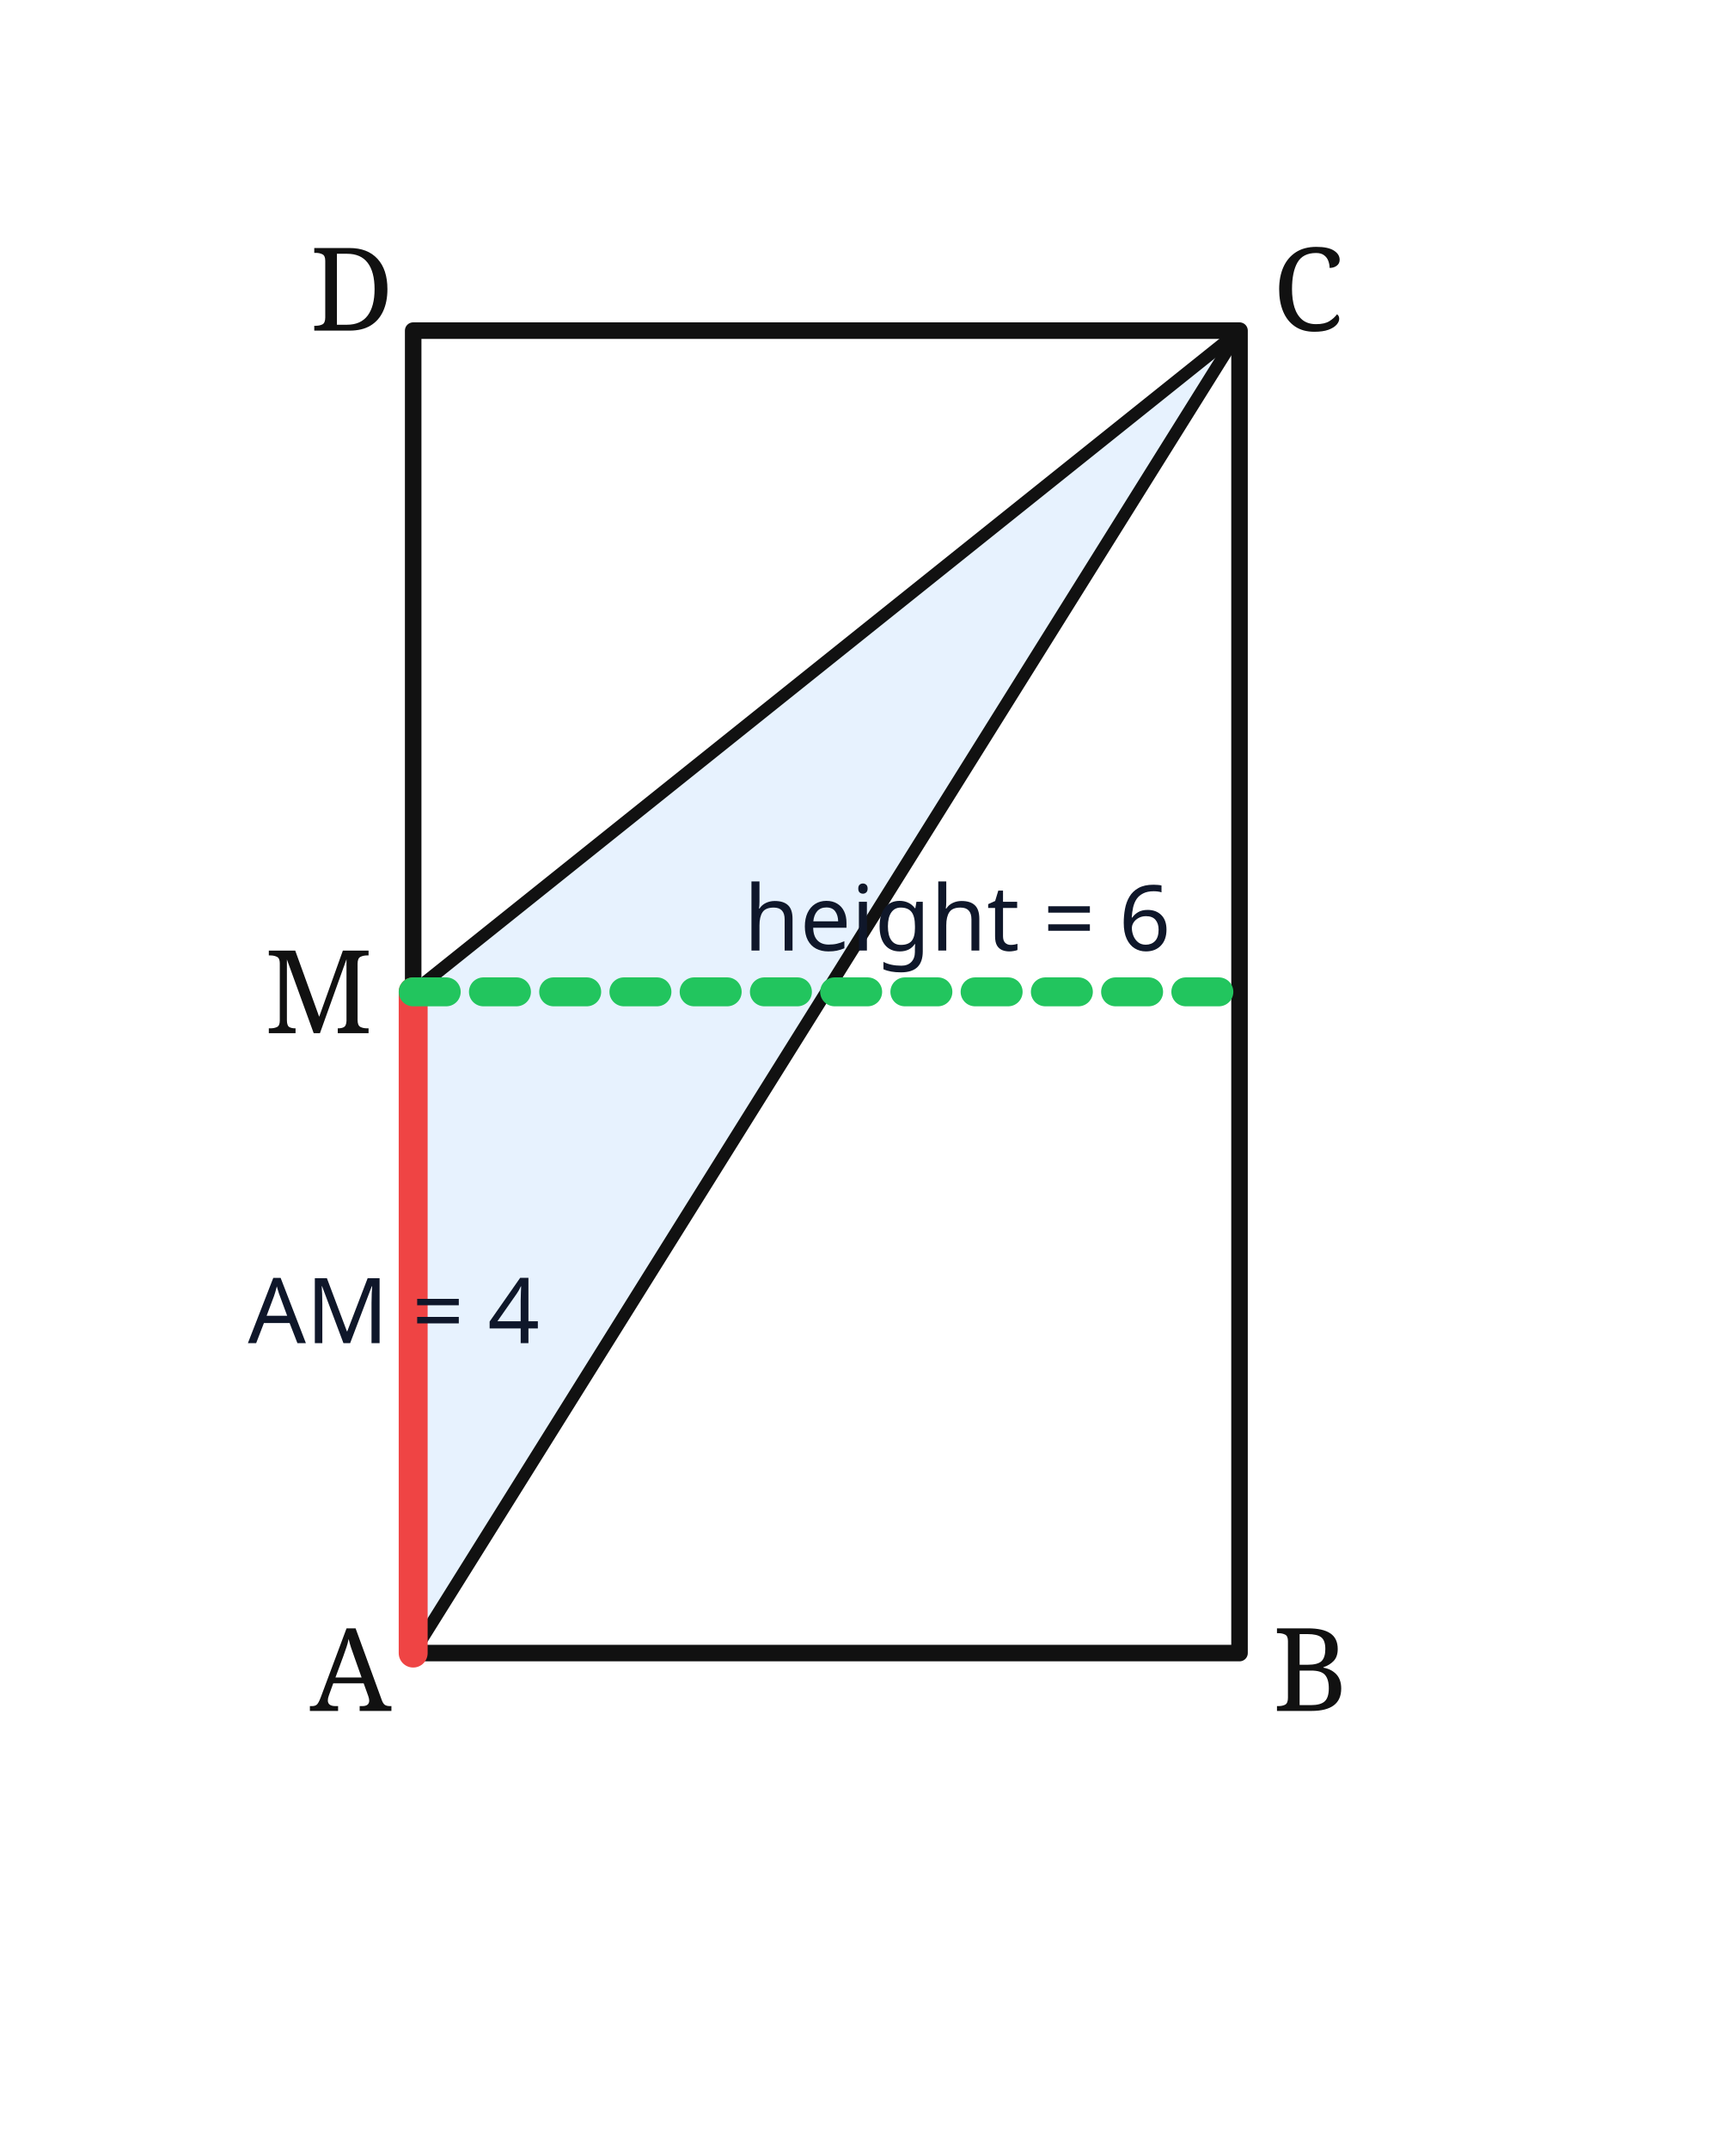
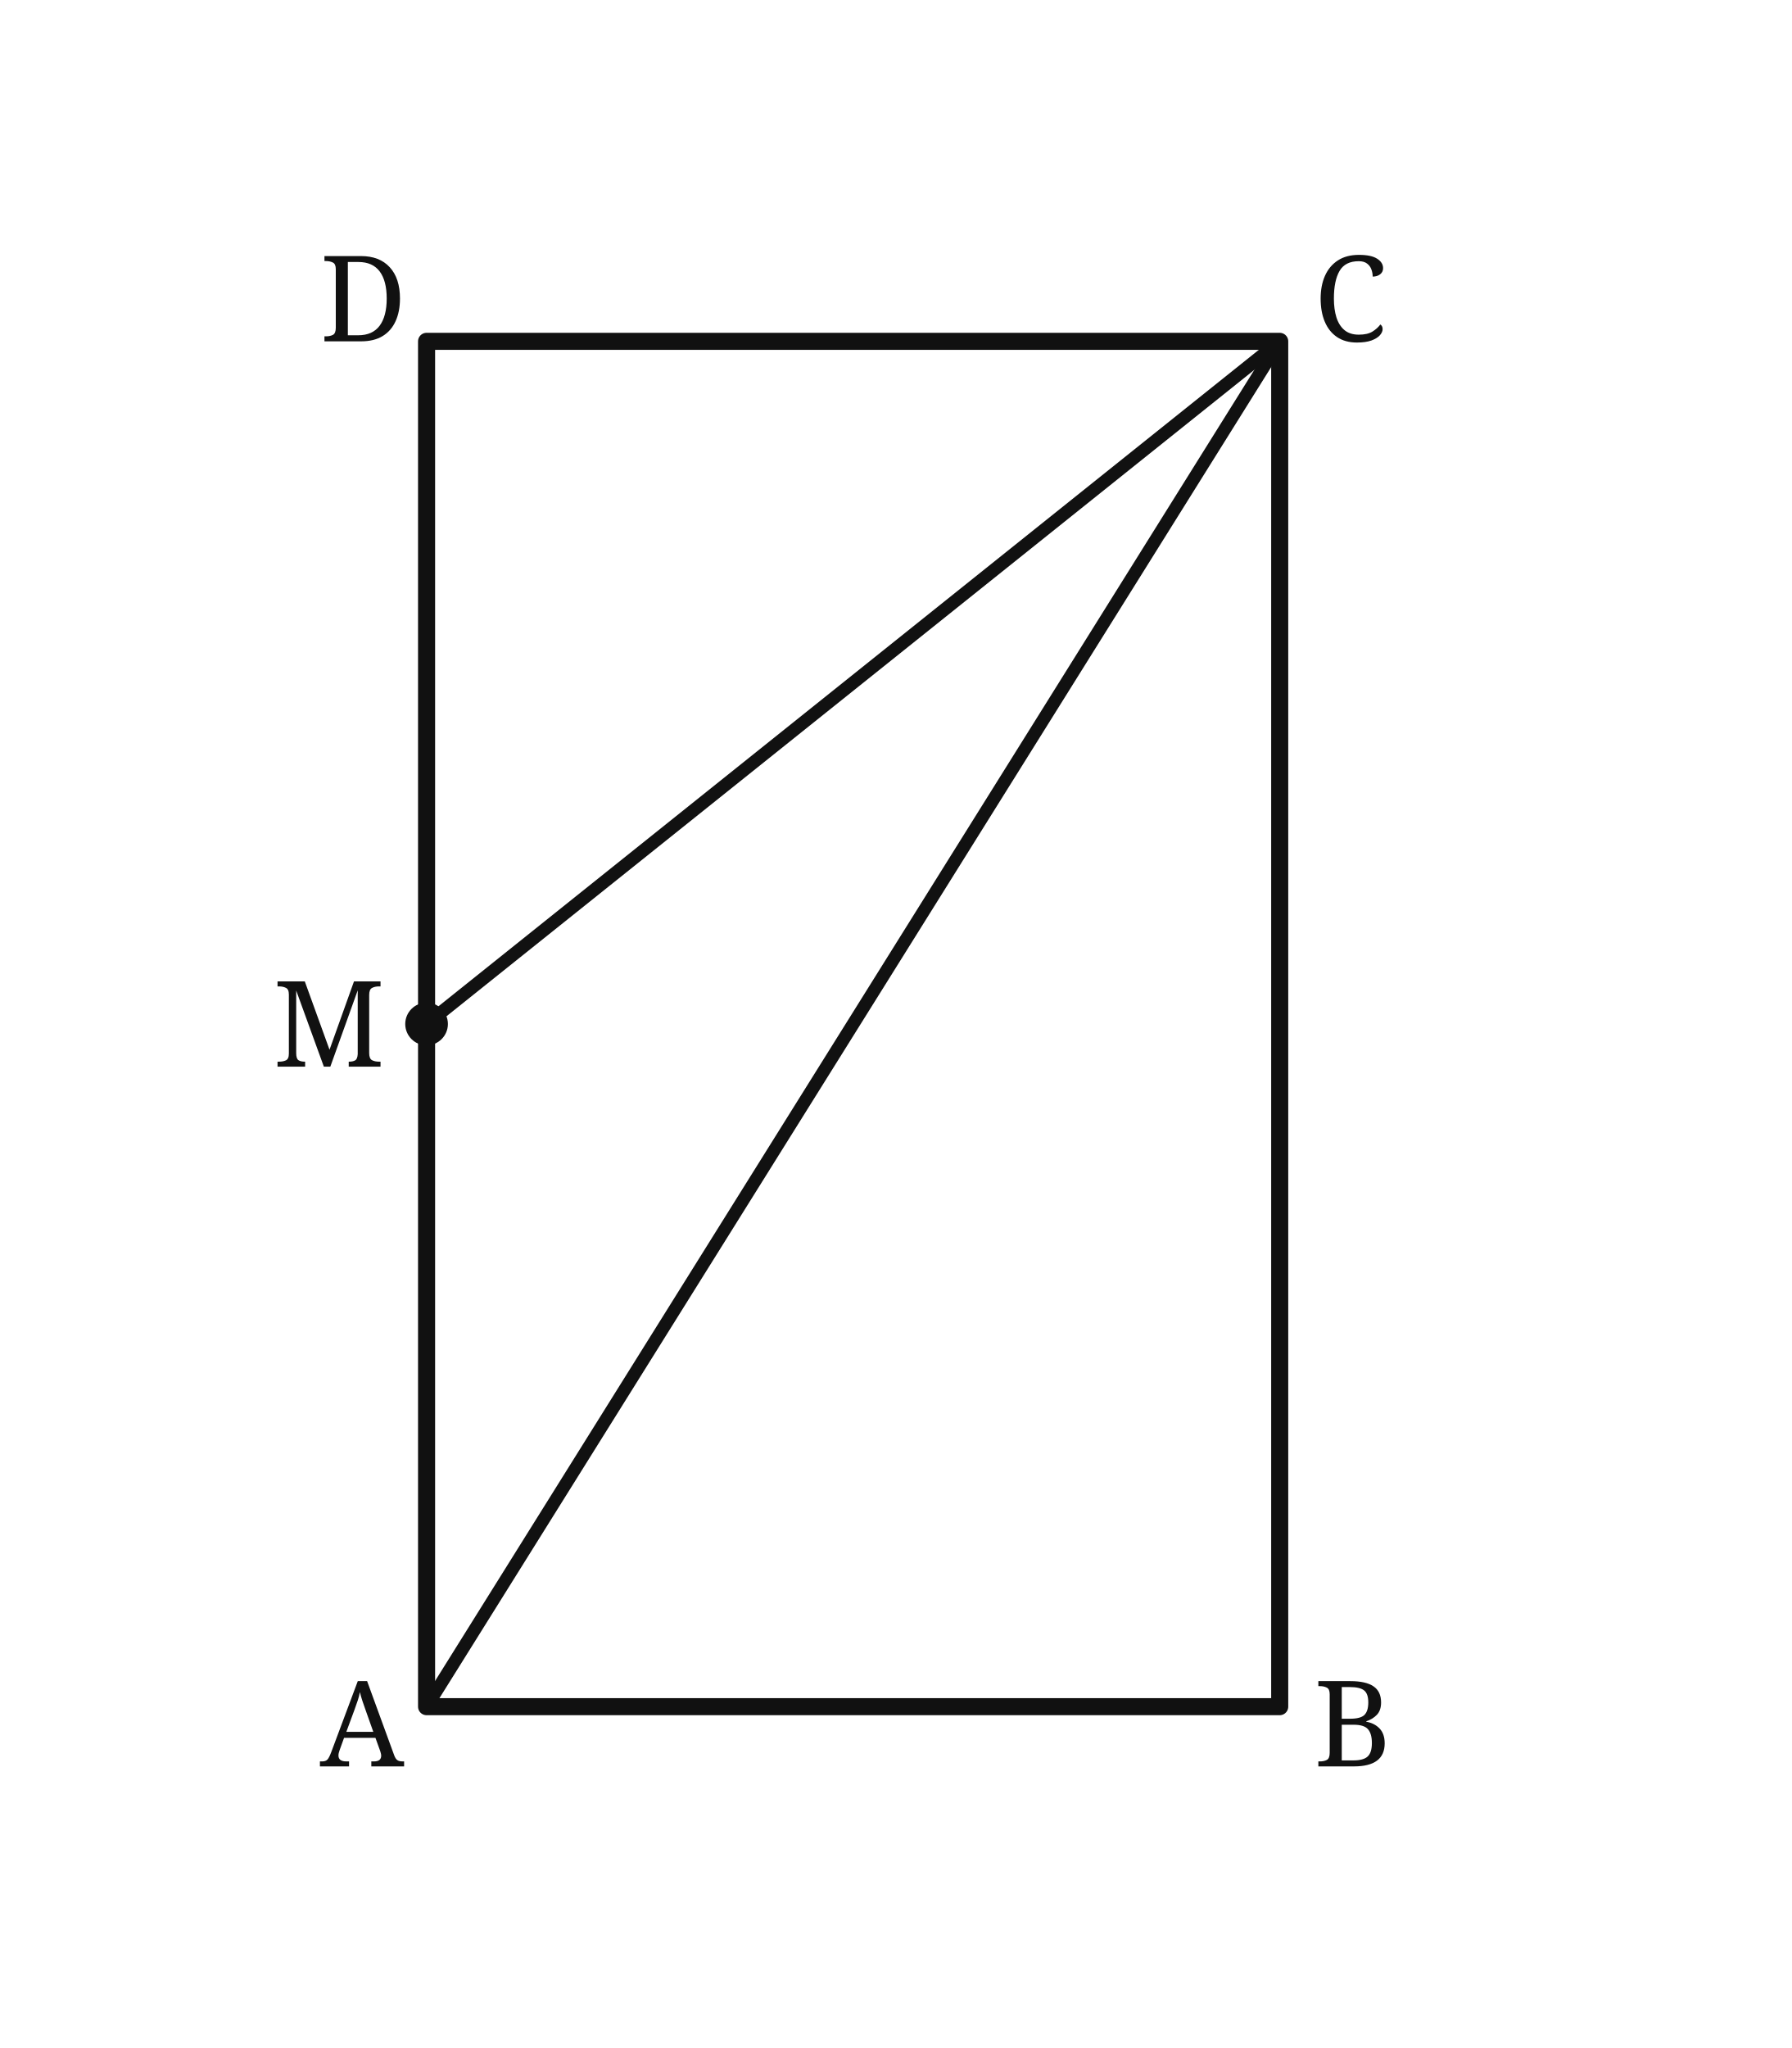
- <svg xmlns="http://www.w3.org/2000/svg" viewBox="0 0 420 520" role="img" aria-label="Rectangle ABCD with triangle AMC highlighted">
+ <svg xmlns="http://www.w3.org/2000/svg" viewBox="0 0 420 480" role="img" aria-label="Rectangle ABCD with point M on side AD">
  <style>
-   .edge{fill:none;stroke:#111;stroke-width:4;stroke-linecap:round;stroke-linejoin:round}.thin{fill:none;stroke:#111;stroke-width:3}.tri{fill:#93c5fd;fill-opacity:.22;stroke:#2563eb;stroke-width:0}.base{stroke:#ef4444;stroke-width:7;stroke-linecap:round;animation:pulse 2.4s infinite}.height{stroke:#22c55e;stroke-width:7;stroke-linecap:round;stroke-dasharray:8 9;animation:dash 2.4s infinite}.label{font:28px Georgia,serif;fill:#111}.note{font:22px system-ui,sans-serif;fill:#0f172a}.eq{font:24px system-ui,sans-serif;fill:#1d4ed8;font-weight:700;opacity:0;animation:fade 6s infinite}@keyframes pulse{0%,100%{opacity:.35}45%,70%{opacity:1}}@keyframes dash{to{stroke-dashoffset:-34}}@keyframes fade{0%,45%{opacity:0}55%,90%{opacity:1}100%{opacity:0}}
+   .edge{fill:none;stroke:#111;stroke-width:4;stroke-linecap:round;stroke-linejoin:round}.thin{fill:none;stroke:#111;stroke-width:3}.label{font:28px Georgia,serif;fill:#111}
</style>
  <rect x="100" y="80" width="200" height="320" class="edge" />
-   <polygon points="100,240 300,80 100,400" class="tri" />
  <line x1="100" y1="240" x2="300" y2="80" class="thin" />
  <line x1="100" y1="400" x2="300" y2="80" class="thin" />
-   <line x1="100" y1="240" x2="100" y2="400" class="base" />
-   <line x1="100" y1="240" x2="300" y2="240" class="height" />
+   <circle cx="100" cy="240" r="5" fill="#111" />
  <text x="75" y="414" class="label">A</text>
  <text x="308" y="414" class="label">B</text>
  <text x="308" y="80" class="label">C</text>
  <text x="75" y="80" class="label">D</text>
  <text x="64" y="250" class="label">M</text>
-   <text x="60" y="325" class="note">AM = 4</text>
-   <text x="180" y="230" class="note">height = 6</text>
-   <text x="100" y="455" class="eq">Area = ½ · 4 · 6 = 12</text>
</svg>
